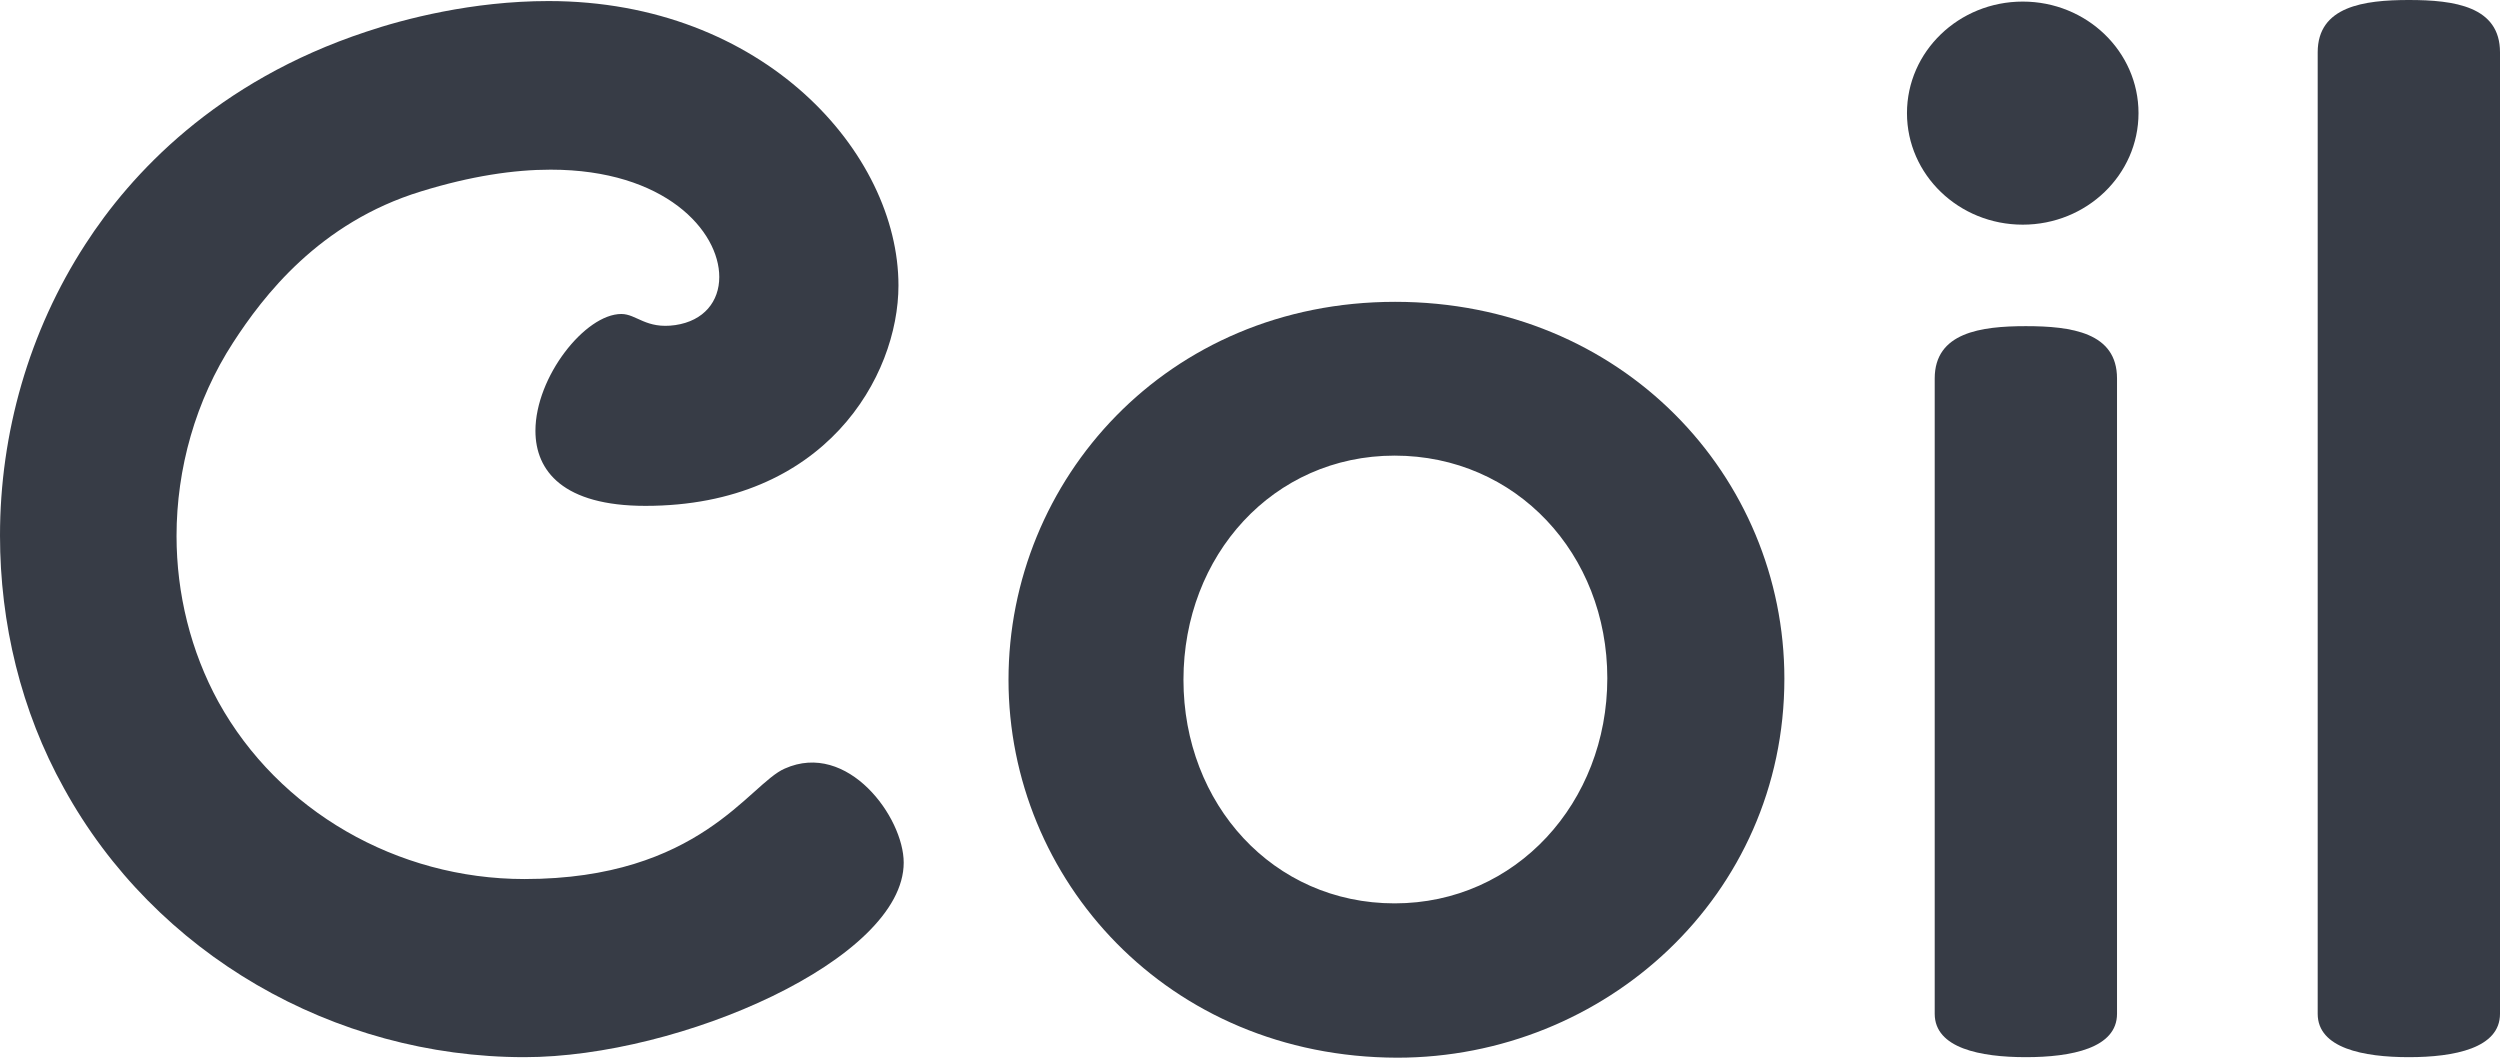
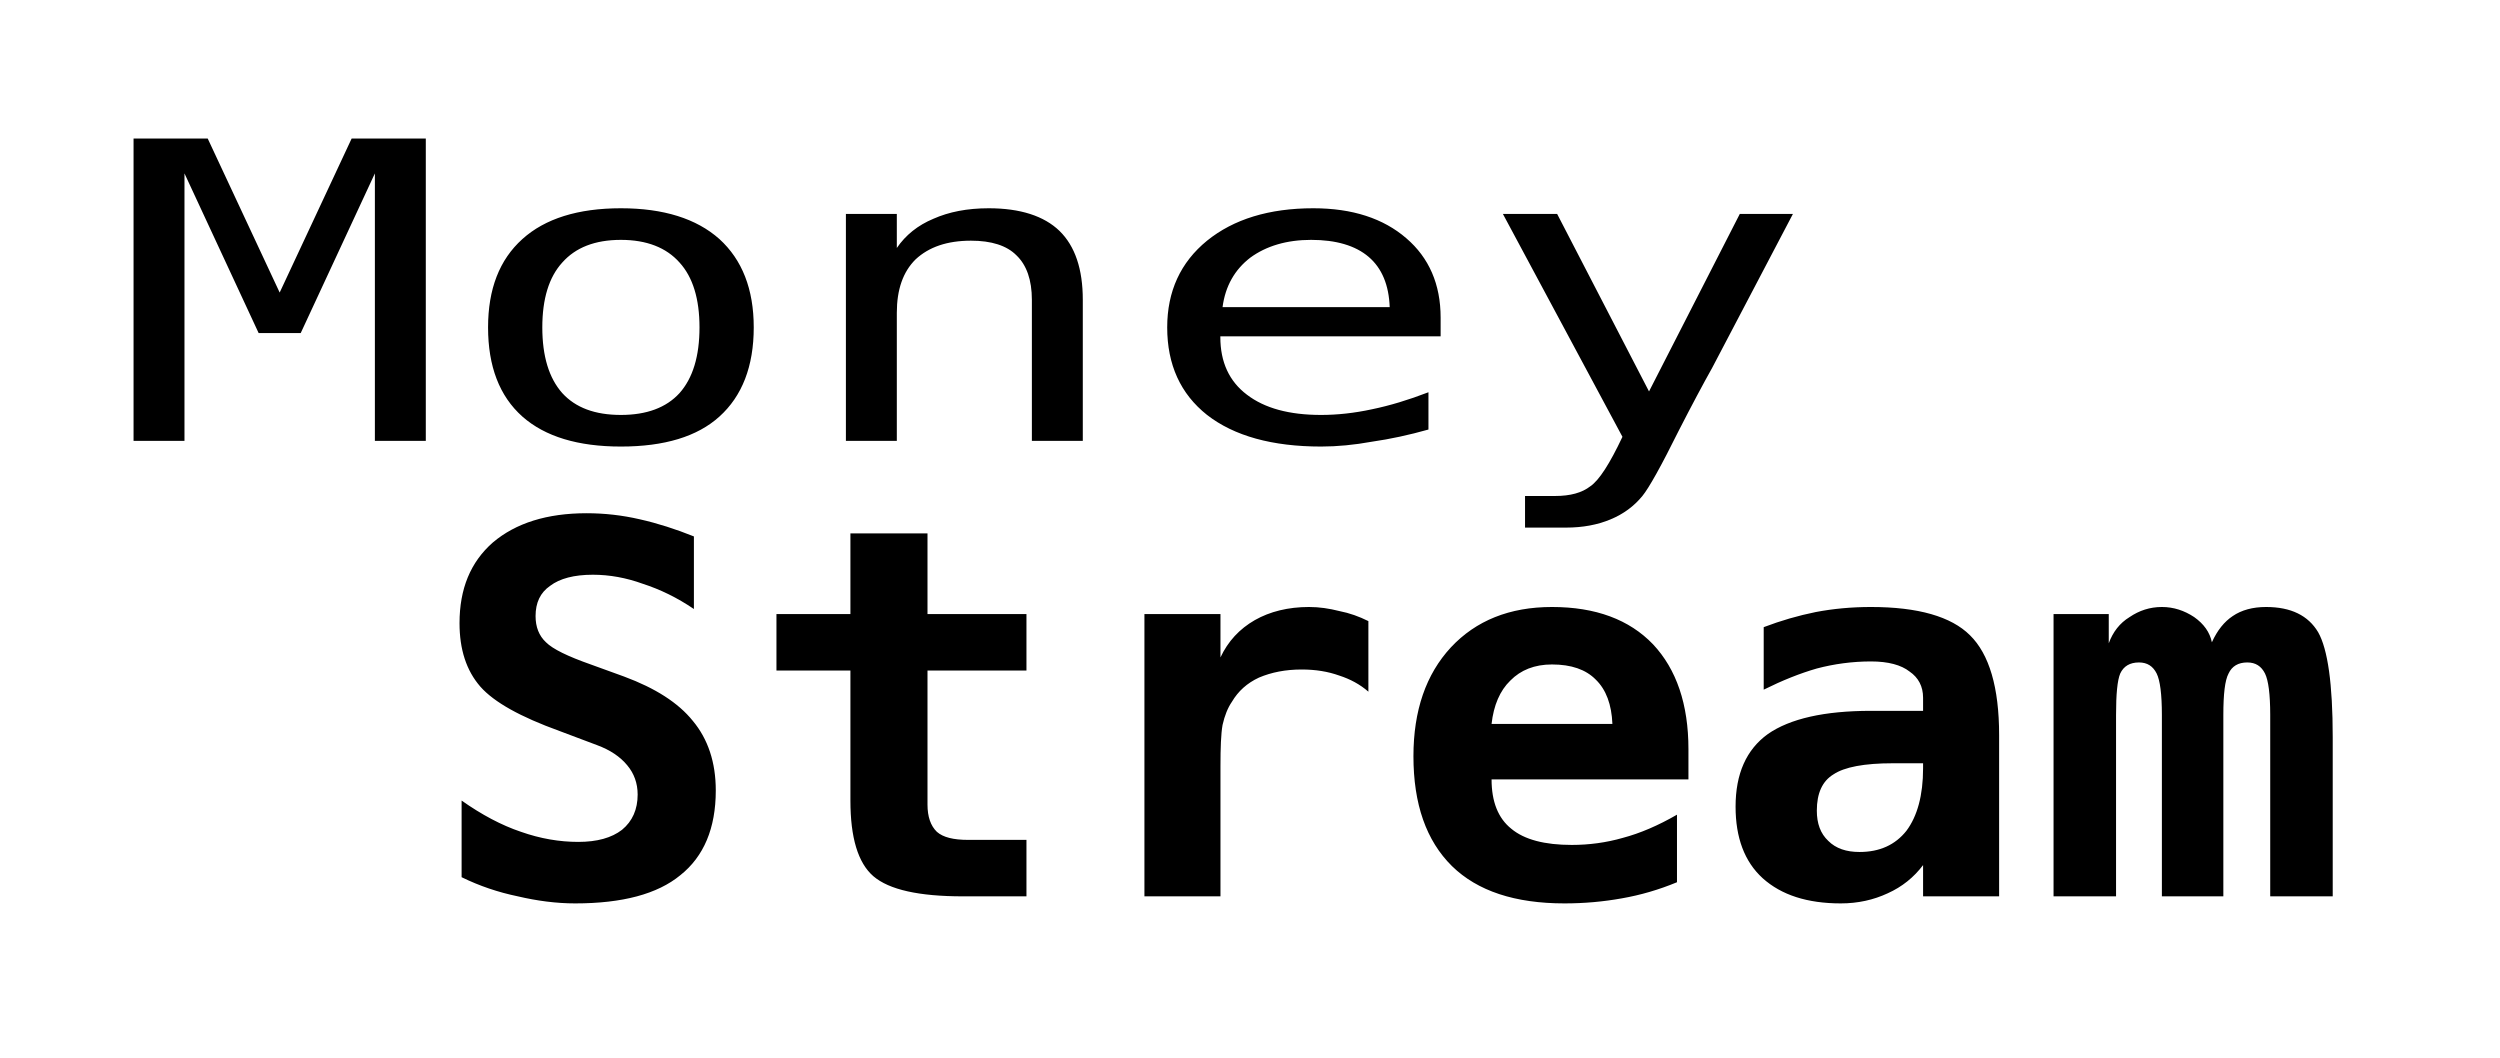
- <svg xmlns="http://www.w3.org/2000/svg" width="52" height="22" viewBox="0 0 52 22" fill="none">
-   <rect width="52" height="22" fill="black" fill-opacity="0" />
-   <path d="M42.073 4.673C43.403 4.673 44.481 3.634 44.481 2.353C44.481 1.072 43.403 0.033 42.073 0.033C40.743 0.033 39.665 1.072 39.665 2.353C39.665 3.634 40.743 4.673 42.073 4.673Z" fill="#373C46" />
-   <path d="M40.242 7.872V21.087C40.242 21.802 41.19 21.989 42.138 21.989C43.086 21.989 44.034 21.802 44.034 21.087V7.872C44.034 6.916 43.086 6.784 42.138 6.784C41.201 6.784 40.242 6.916 40.242 7.872Z" fill="#373C46" />
-   <path d="M48.208 1.088V21.087C48.208 21.802 49.156 21.989 50.104 21.989C51.052 21.989 52 21.802 52 21.087V1.088C52 0.132 51.052 0 50.104 0C49.167 0 48.208 0.132 48.208 1.088Z" fill="#373C46" />
-   <rect width="16.138" height="15.722" fill="black" fill-opacity="0" transform="translate(20.9766 6.27783)" />
-   <path d="M20.977 14.139C20.977 9.983 24.267 6.278 29.018 6.278C33.748 6.278 37.115 9.917 37.115 14.117C37.115 18.636 33.377 22 29.062 22C24.278 21.989 20.977 18.284 20.977 14.139ZM29.008 18.79C31.536 18.79 33.432 16.69 33.432 14.106C33.432 11.522 31.536 9.477 29.008 9.477C26.48 9.477 24.616 11.555 24.616 14.139C24.616 16.723 26.48 18.79 29.008 18.79Z" fill="#373C46" />
-   <rect width="18.797" height="21.967" fill="black" fill-opacity="0" transform="translate(0 0.0222168)" />
-   <path d="M18.797 17.943C18.797 19.955 14.144 21.989 10.908 21.989C6.941 21.989 3.225 19.845 1.329 16.393C0.436 14.788 0 12.963 0 11.138C0 9.016 0.599 6.894 1.776 5.08C2.713 3.628 4.49 1.693 7.617 0.66C8.402 0.396 9.818 0.022 11.409 0.022C15.877 0.022 18.688 3.178 18.688 5.937C18.688 7.828 17.163 10.522 13.425 10.522C11.714 10.522 11.137 9.796 11.137 8.961C11.137 7.839 12.172 6.531 12.924 6.531C13.24 6.531 13.436 6.85 14.046 6.762C14.645 6.674 14.961 6.267 14.961 5.761C14.961 4.805 13.839 3.529 11.453 3.529C10.69 3.529 9.796 3.661 8.761 3.98C6.636 4.629 5.47 6.168 4.849 7.125C4.065 8.334 3.672 9.752 3.672 11.149C3.672 12.347 3.966 13.546 4.544 14.601C5.797 16.866 8.26 18.284 10.908 18.284C14.558 18.284 15.583 16.305 16.324 15.986C17.631 15.403 18.797 16.998 18.797 17.943Z" fill="#373C46" />
+ <svg xmlns="http://www.w3.org/2000/svg" width="52" height="22">
+   <g class="layer">
+     <rect fill="black" fill-opacity="0" height="22" id="svg_1" width="52" />
+     <rect fill="black" fill-opacity="0" height="21.967" id="svg_7" transform="translate(0 0.0222168)" width="18.797" />
+     <text fill="#000000" font-family="Monospace" font-size="8" id="svg_10" stroke-width="0" text-anchor="middle" transform="matrix(1.47362 0 0 1.07895 -1.07304 -0.0851152)" x="14.312" xml:space="preserve" y="8.578">Money</text>
+     <text fill="#000000" font-family="Monospace" font-size="8" font-weight="bold" id="svg_11" stroke-width="0" text-anchor="middle" transform="matrix(1.38668 0 0 1.34211 -15.9059 -5.28331)" x="32.312" xml:space="preserve" y="17.828">Stream</text>
+   </g>
</svg>
